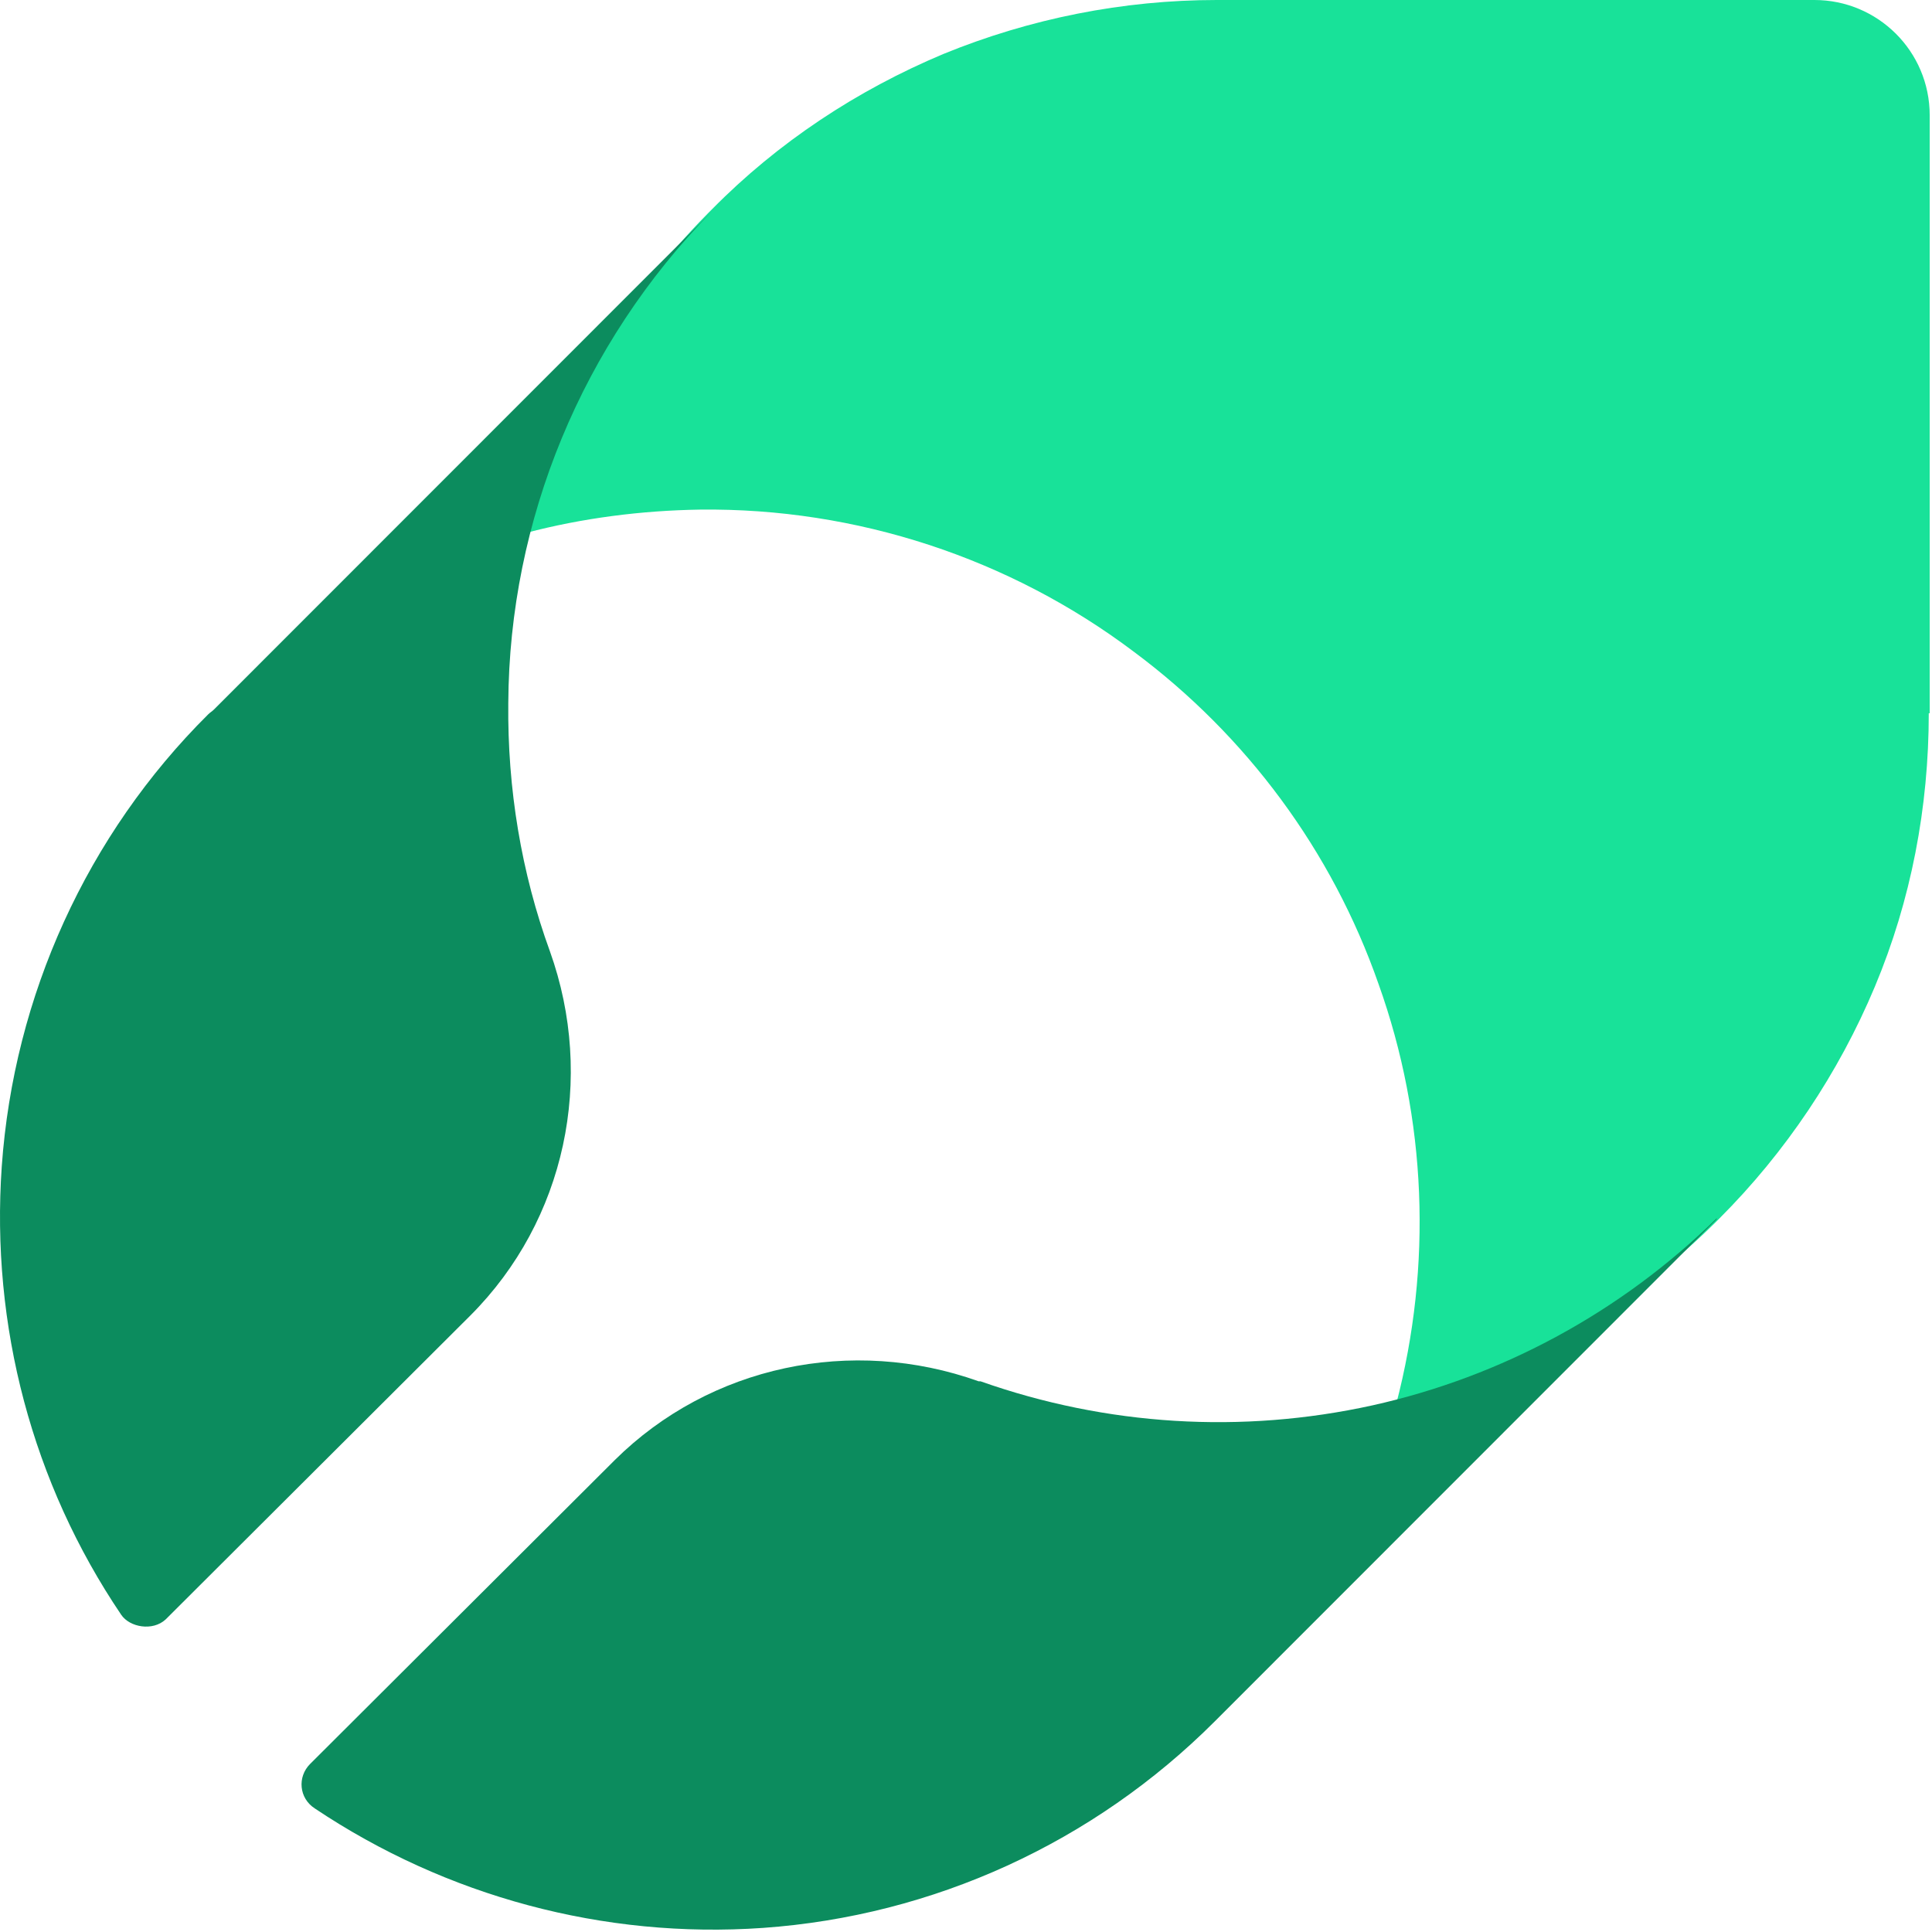
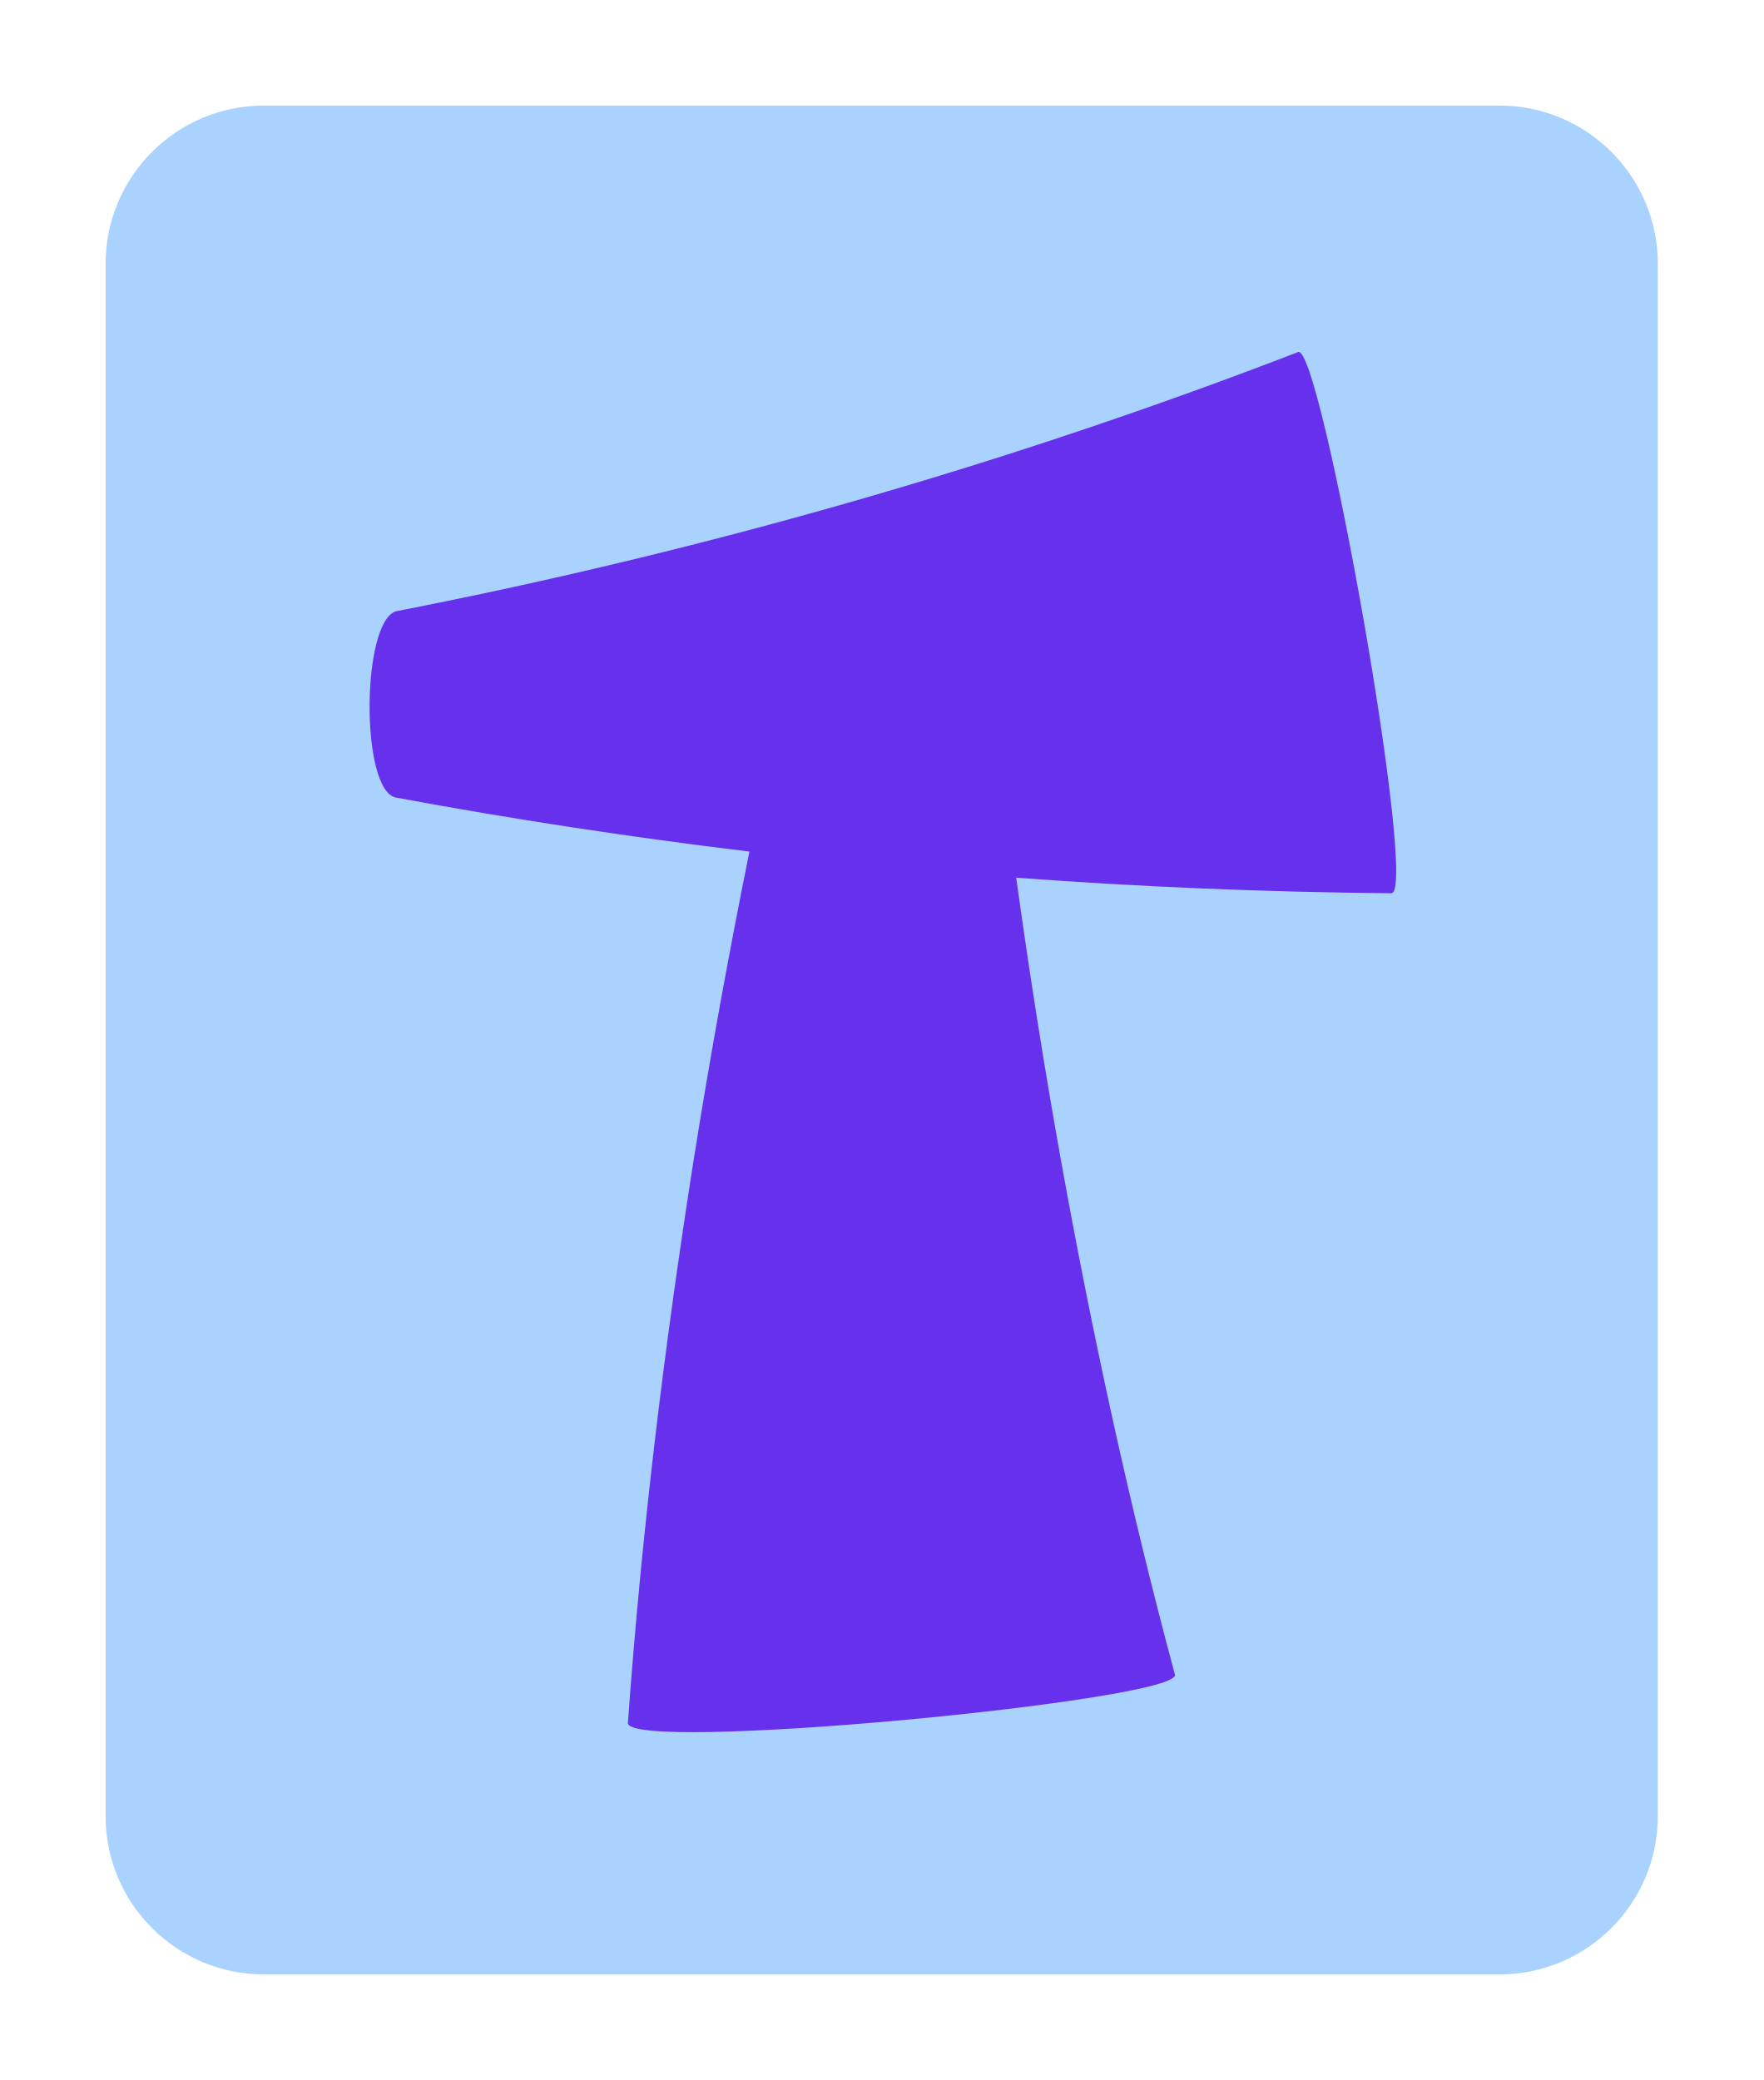
- <svg xmlns="http://www.w3.org/2000/svg" width="502" height="502" viewBox="0 0 502 502" fill="none">
-   <path d="M501.402 185.33V29.962C501.402 13.29 487.876 0 471.453 0H316.156C291.763 0 267.611 4.832 245.15 14.014C222.689 23.438 202.16 36.969 185.012 54.367L183.804 55.575C161.101 78.53 144.92 107.042 136.708 138.454C151.441 134.588 166.656 132.655 181.871 132.413C222.447 131.93 262.298 144.978 294.661 169.383C323.885 191.13 346.104 221.092 358.18 255.645C370.739 290.681 372.188 328.859 362.769 364.862C393.925 356.647 422.666 340.457 445.611 317.744L446.818 316.536C463.966 299.38 477.732 278.841 487.151 256.37C496.571 233.898 501.16 209.735 501.16 185.33H501.402Z" fill="#18E299" />
-   <path d="M132.071 182.706C132.312 135.044 151.32 89.307 184.764 55.125L55.557 184.391C55.076 184.873 54.594 185.113 54.113 185.595C22.593 216.888 3.586 258.774 0.458 303.066C-2.43 344.47 8.397 385.392 31.496 419.575C33.699 422.835 39.677 423.907 43.046 420.778L122.206 341.822C146.989 317.028 154.689 280.198 142.899 247.219C135.44 226.758 131.831 204.852 132.071 182.706Z" fill="#0C8C5E" />
-   <path d="M446.067 316.547C421.284 340.86 390.245 357.71 356.56 365.172C322.634 372.635 287.506 370.468 254.783 358.914C254.783 358.914 254.542 358.914 254.301 358.914C221.338 347.118 184.525 354.821 159.742 379.375L80.581 458.331C77.212 461.701 77.694 467.238 81.784 469.885C115.95 492.754 156.855 503.827 198.24 500.938C242.512 497.809 284.137 478.792 315.656 447.258L316.859 446.054L446.067 316.788V316.547Z" fill="#0C8C5E" />
+ <svg xmlns="http://www.w3.org/2000/svg" viewBox="-6 -6 100.2 118.2">
+   <rect width="88.2" height="106.2" rx="9" ry="9" fill="#a9d2ff" />
+   <g id="SvgjsG2681" featureKey="monogramFeature-0" transform="matrix(1.852049,0,0,1.852049,9.44581,-18.39405)" fill="#6730ec">
+     <path d="M31.479 17.499 c0.676 -0.434 3.746 16.766 2.856 16.6 c-3.857 -0.034 -7.693 -0.194 -11.497 -0.476 c0.4 2.901 0.857 5.788 1.37 8.656 c0.965 5.355 2.116 10.657 3.496 15.781 c0.384 0.802 -17.009 2.461 -16.778 1.478 c0.421 -5.837 1.118 -11.538 2.005 -17.185 c0.507 -3.198 1.083 -6.374 1.722 -9.532 c-3.652 -0.442 -7.271 -0.993 -10.849 -1.658 c-1.084 -0.222 -1.058 -5.336 -0.009 -5.712 c9.586 -1.87 18.858 -4.549 27.683 -7.953 z" />
+   </g>
</svg>
